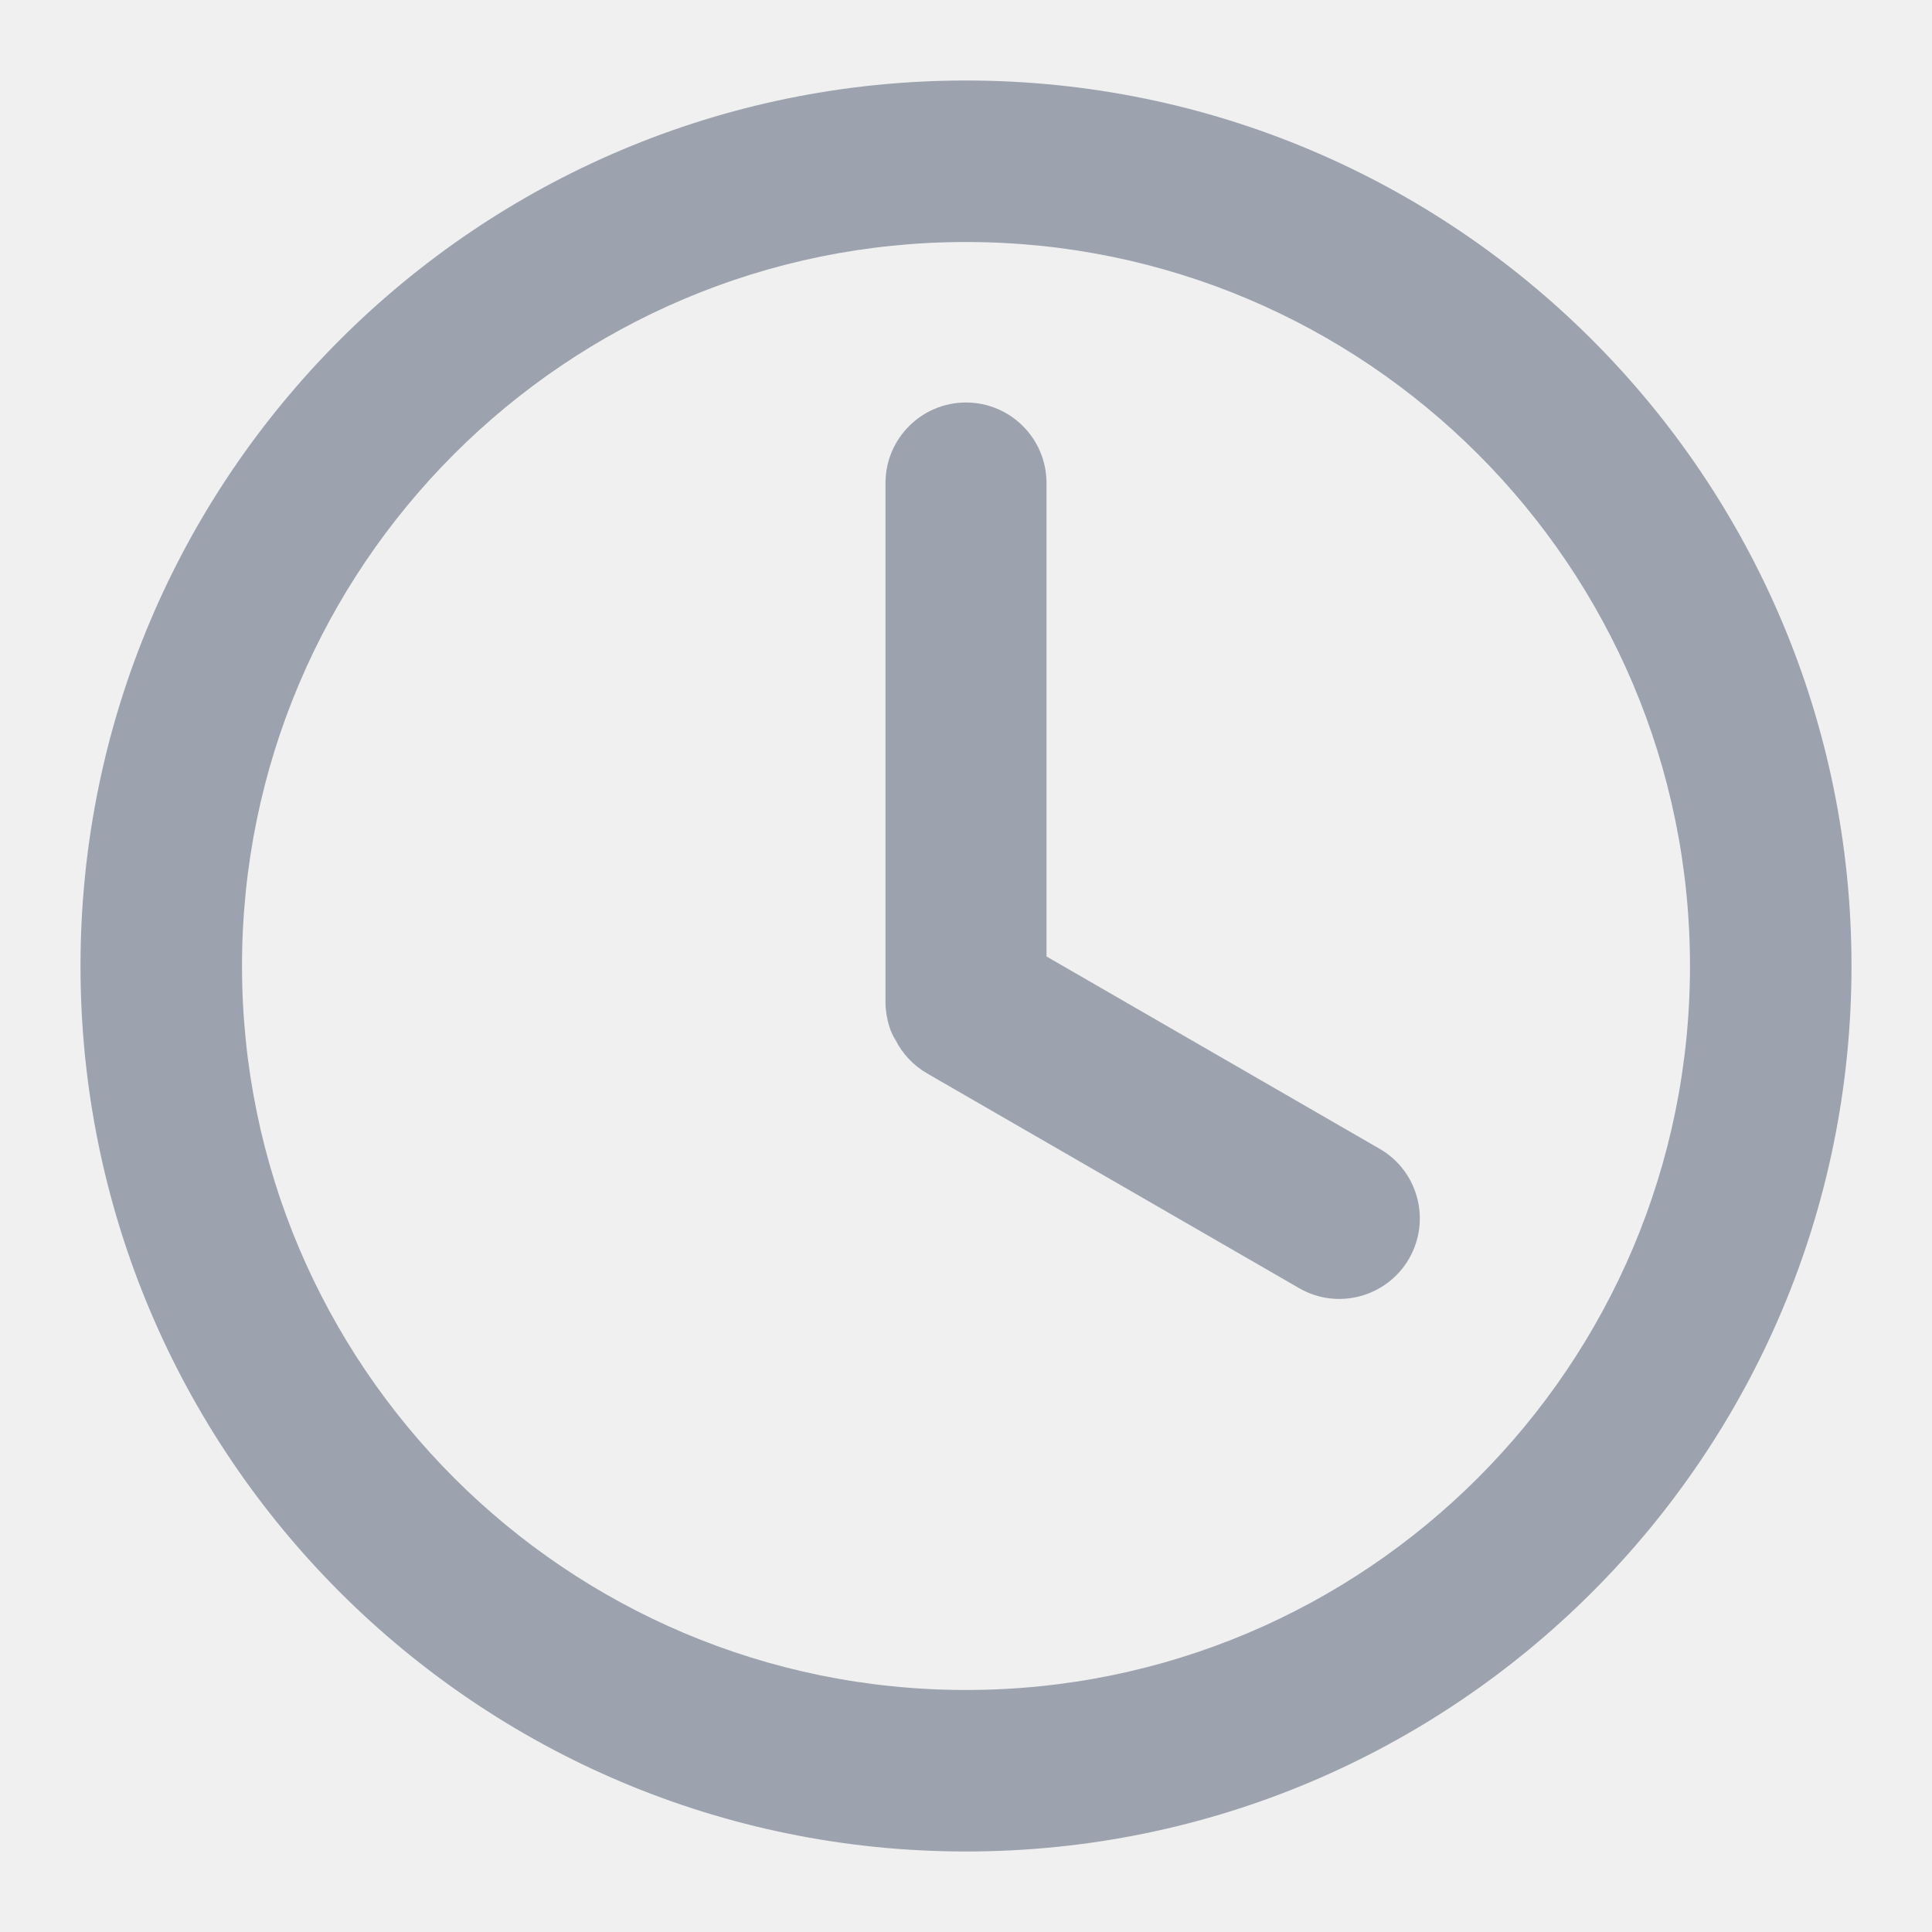
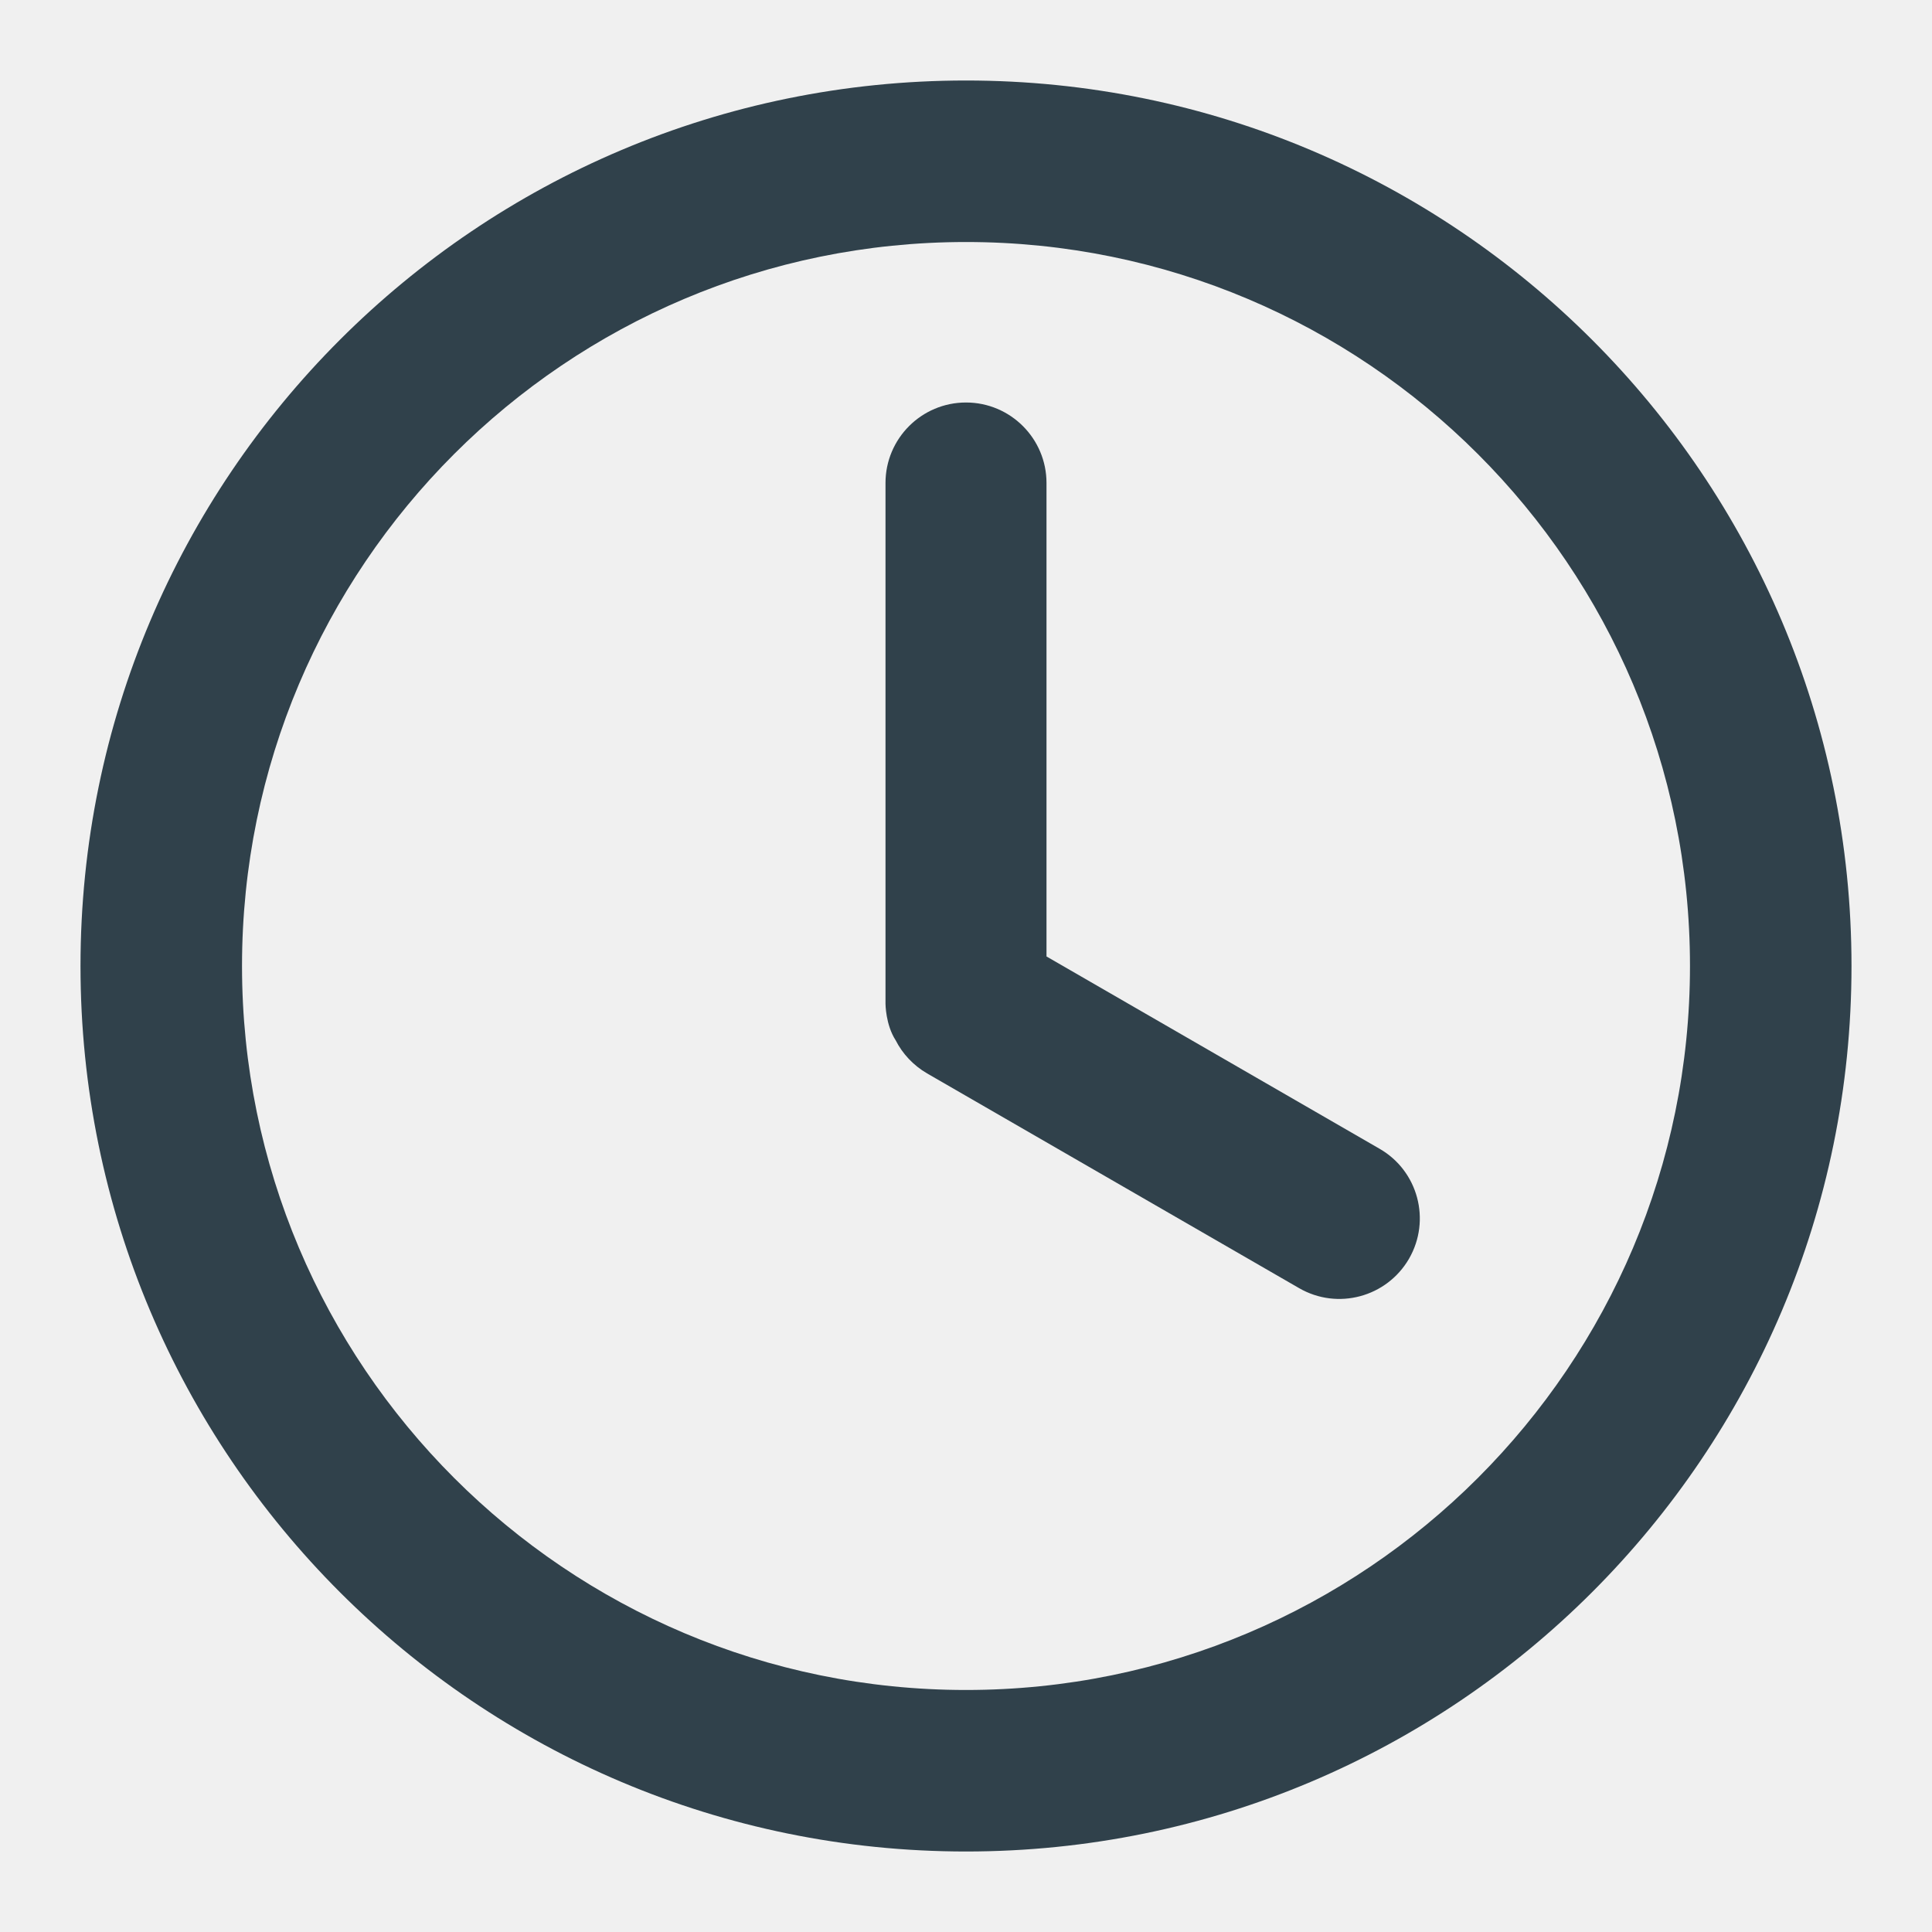
<svg xmlns="http://www.w3.org/2000/svg" class="h-[16px] w-[16px]" width="15" height="15" viewBox="0 0 15 15" fill="none">
  <g clip-path="url(#clip0_155_222)">
-     <path d="M14.375 7.5C14.375 11.297 11.297 14.375 7.5 14.375C3.703 14.375 0.625 11.297 0.625 7.5C0.625 3.703 3.703 0.625 7.5 0.625C11.297 0.625 14.375 3.703 14.375 7.5ZM1.879 7.5C1.879 10.604 4.396 13.121 7.5 13.121C10.604 13.121 13.121 10.604 13.121 7.5C13.121 4.396 10.604 1.879 7.5 1.879C4.396 1.879 1.879 4.396 1.879 7.5Z" fill="#9CA3AF" />
-     <path d="M7.5 3.125C7.155 3.125 6.875 3.405 6.875 3.75V7.792C6.875 7.792 6.875 7.955 6.954 8.077C7.007 8.181 7.09 8.271 7.198 8.334L10.086 10.001C10.385 10.174 10.767 10.071 10.94 9.772C11.112 9.473 11.01 9.091 10.711 8.919L8.125 7.426V3.75C8.125 3.405 7.845 3.125 7.5 3.125Z" fill="#9CA3AF" />
+     <path d="M14.375 7.5C14.375 11.297 11.297 14.375 7.5 14.375C3.703 14.375 0.625 11.297 0.625 7.5C0.625 3.703 3.703 0.625 7.5 0.625C11.297 0.625 14.375 3.703 14.375 7.5ZM1.879 7.5C1.879 10.604 4.396 13.121 7.5 13.121C10.604 13.121 13.121 10.604 13.121 7.5C13.121 4.396 10.604 1.879 7.5 1.879C4.396 1.879 1.879 4.396 1.879 7.5Z" fill="#30414B" />
+     <path d="M7.5 3.125C7.155 3.125 6.875 3.405 6.875 3.75V7.792C6.875 7.792 6.875 7.955 6.954 8.077C7.007 8.181 7.09 8.271 7.198 8.334L10.086 10.001C10.385 10.174 10.767 10.071 10.94 9.772C11.112 9.473 11.01 9.091 10.711 8.919L8.125 7.426V3.75C8.125 3.405 7.845 3.125 7.5 3.125Z" fill="#30414B" />
  </g>
  <defs>
    <clipPath id="clip0_155_222">
      <rect width="15" height="15" fill="white" />
    </clipPath>
  </defs>
</svg>
